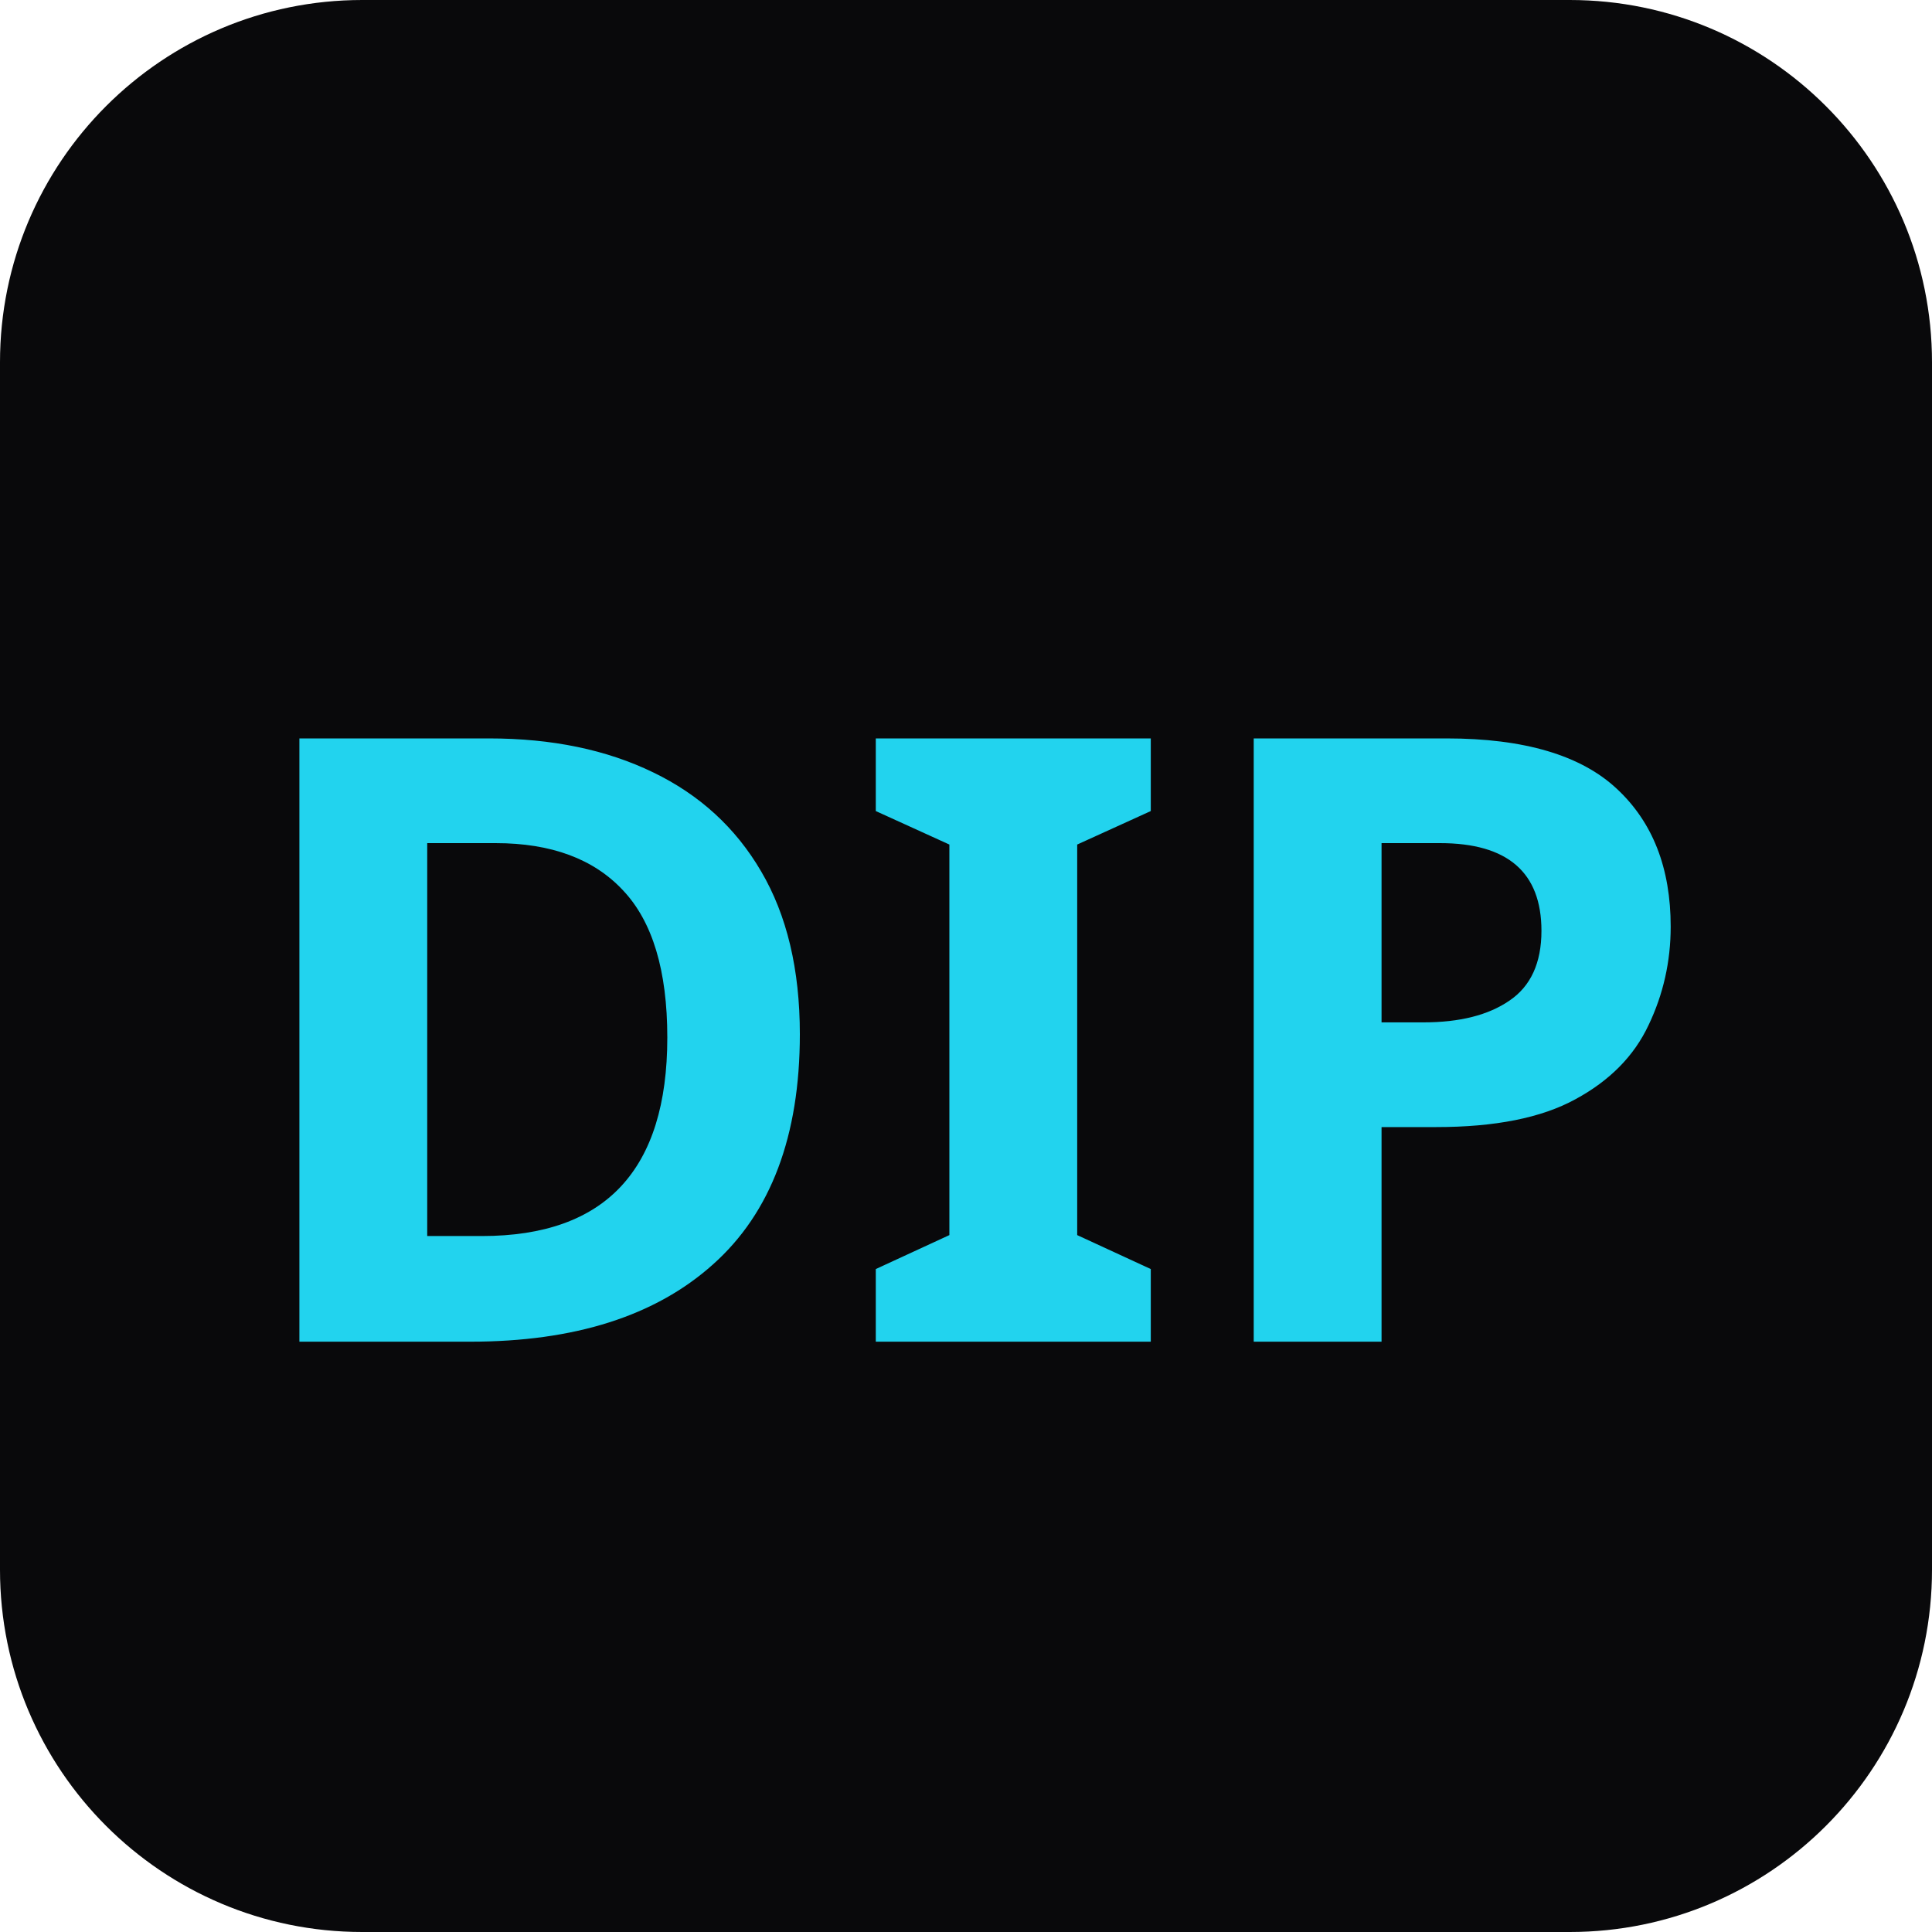
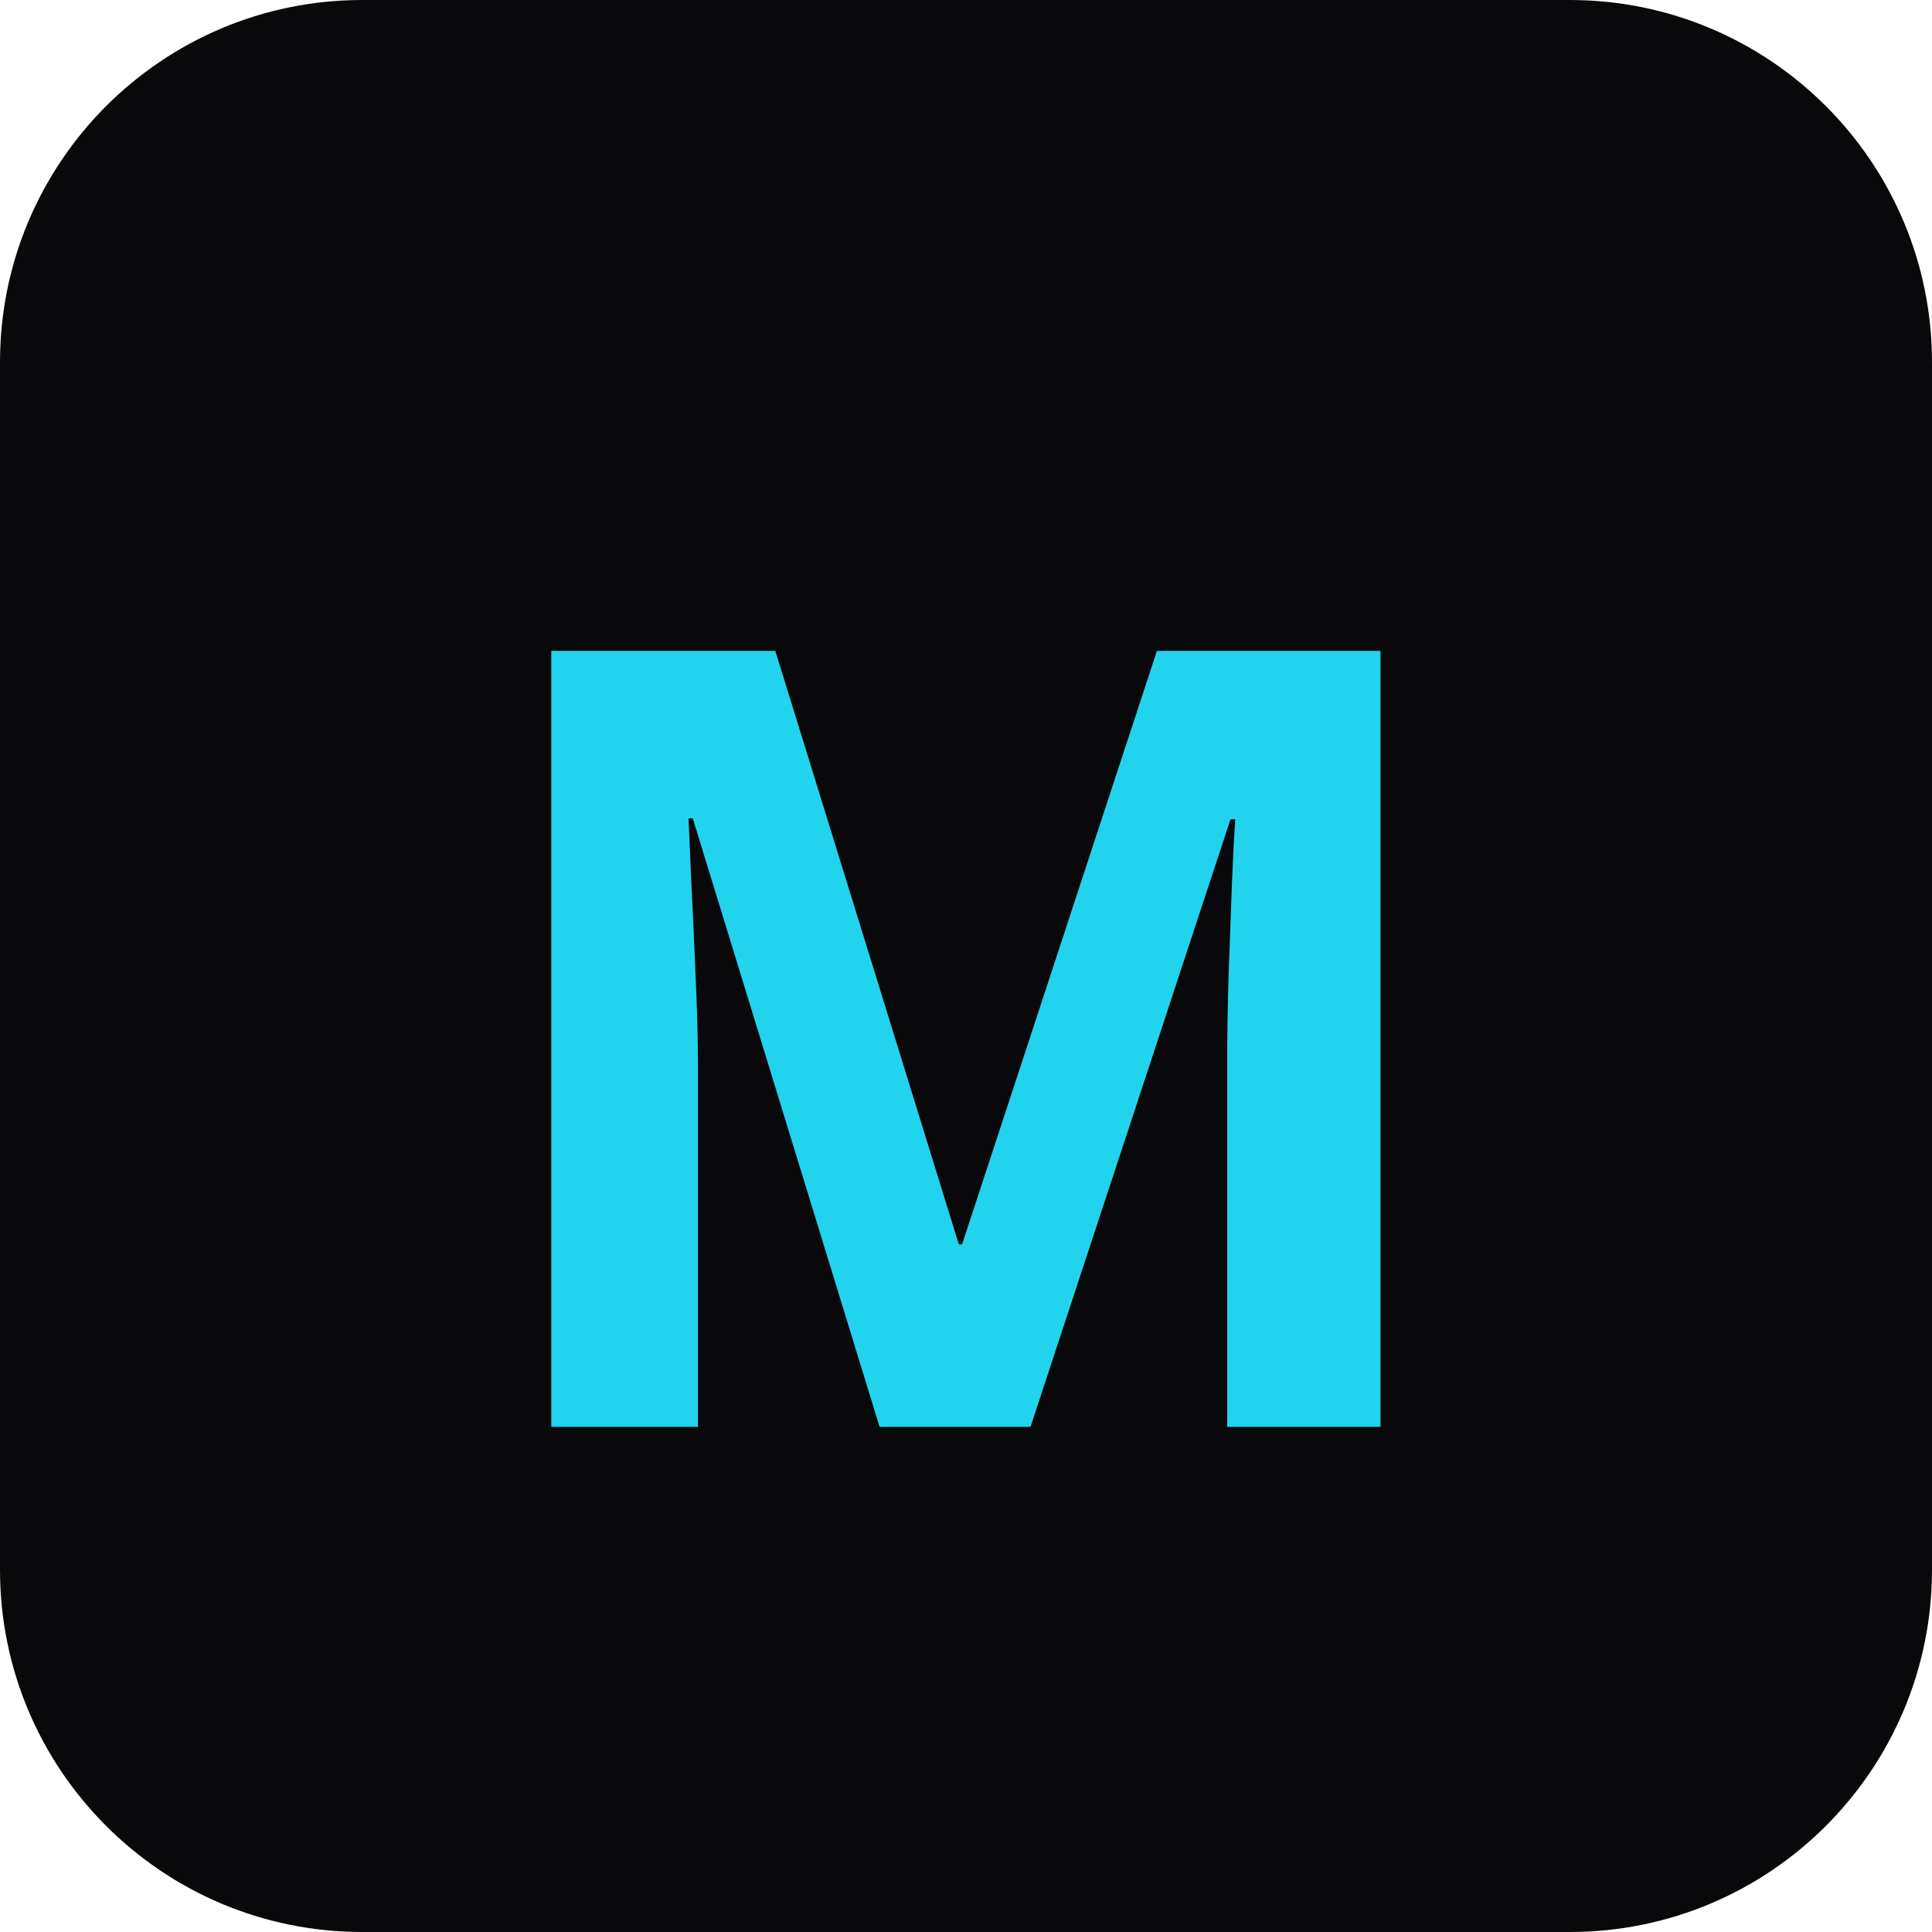
<svg xmlns="http://www.w3.org/2000/svg" viewBox="0 0 64 64">
  <rect width="64" height="64" rx="12" fill="#09090b" />
-   <text x="50%" y="54%" dominant-baseline="middle" text-anchor="middle" font-family="system-ui, sans-serif" font-weight="800" font-size="28" fill="#22d3ee">DIP</text>
+   <text x="50%" y="54%" dominant-baseline="middle" text-anchor="middle" font-family="system-ui, sans-serif" font-weight="800" font-size="36" fill="#22d3ee">M</text>
</svg>
